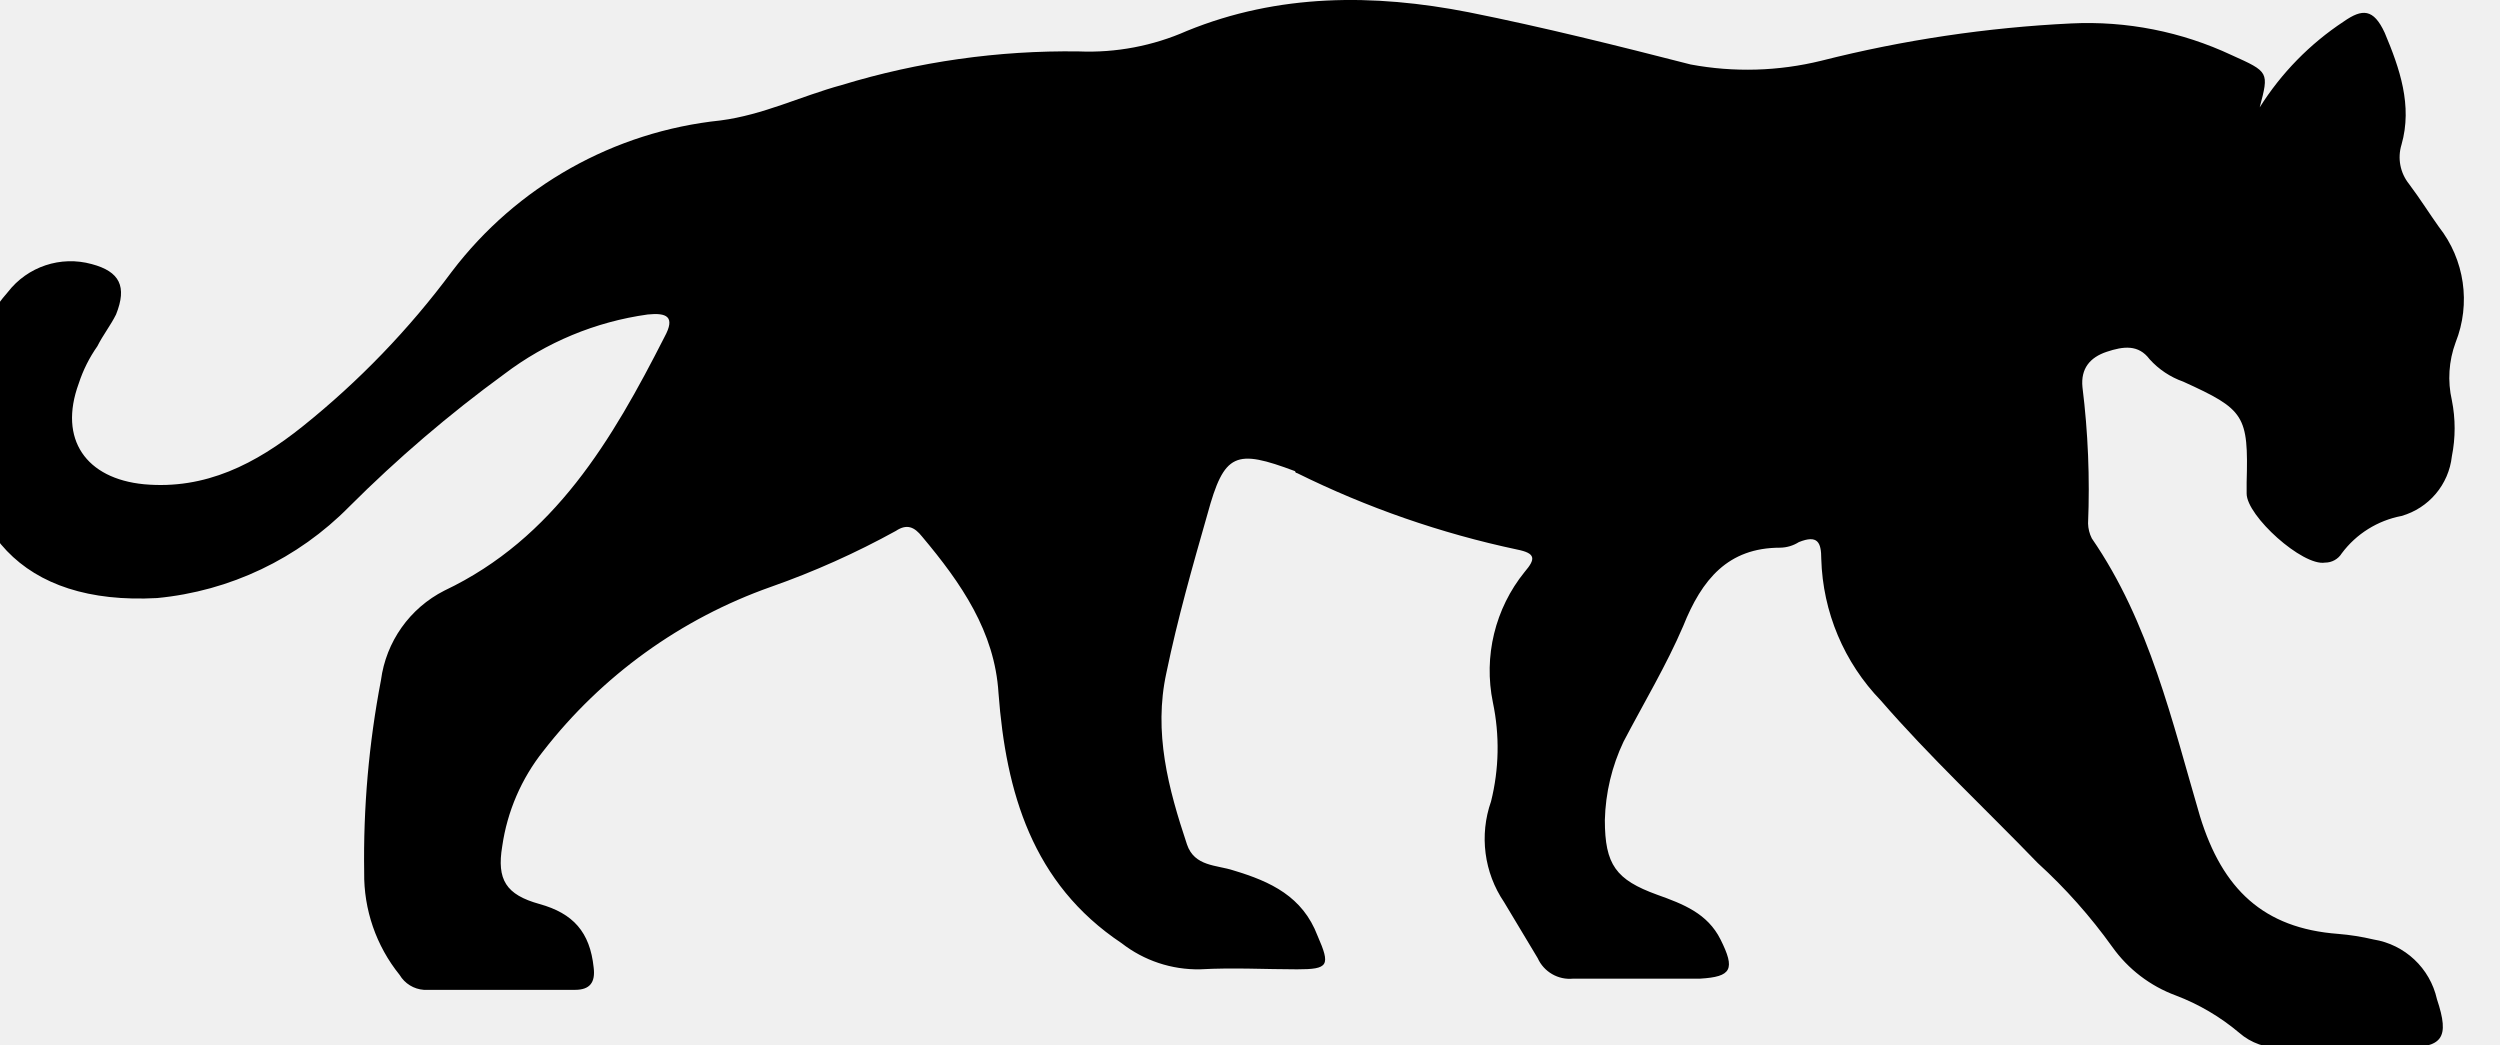
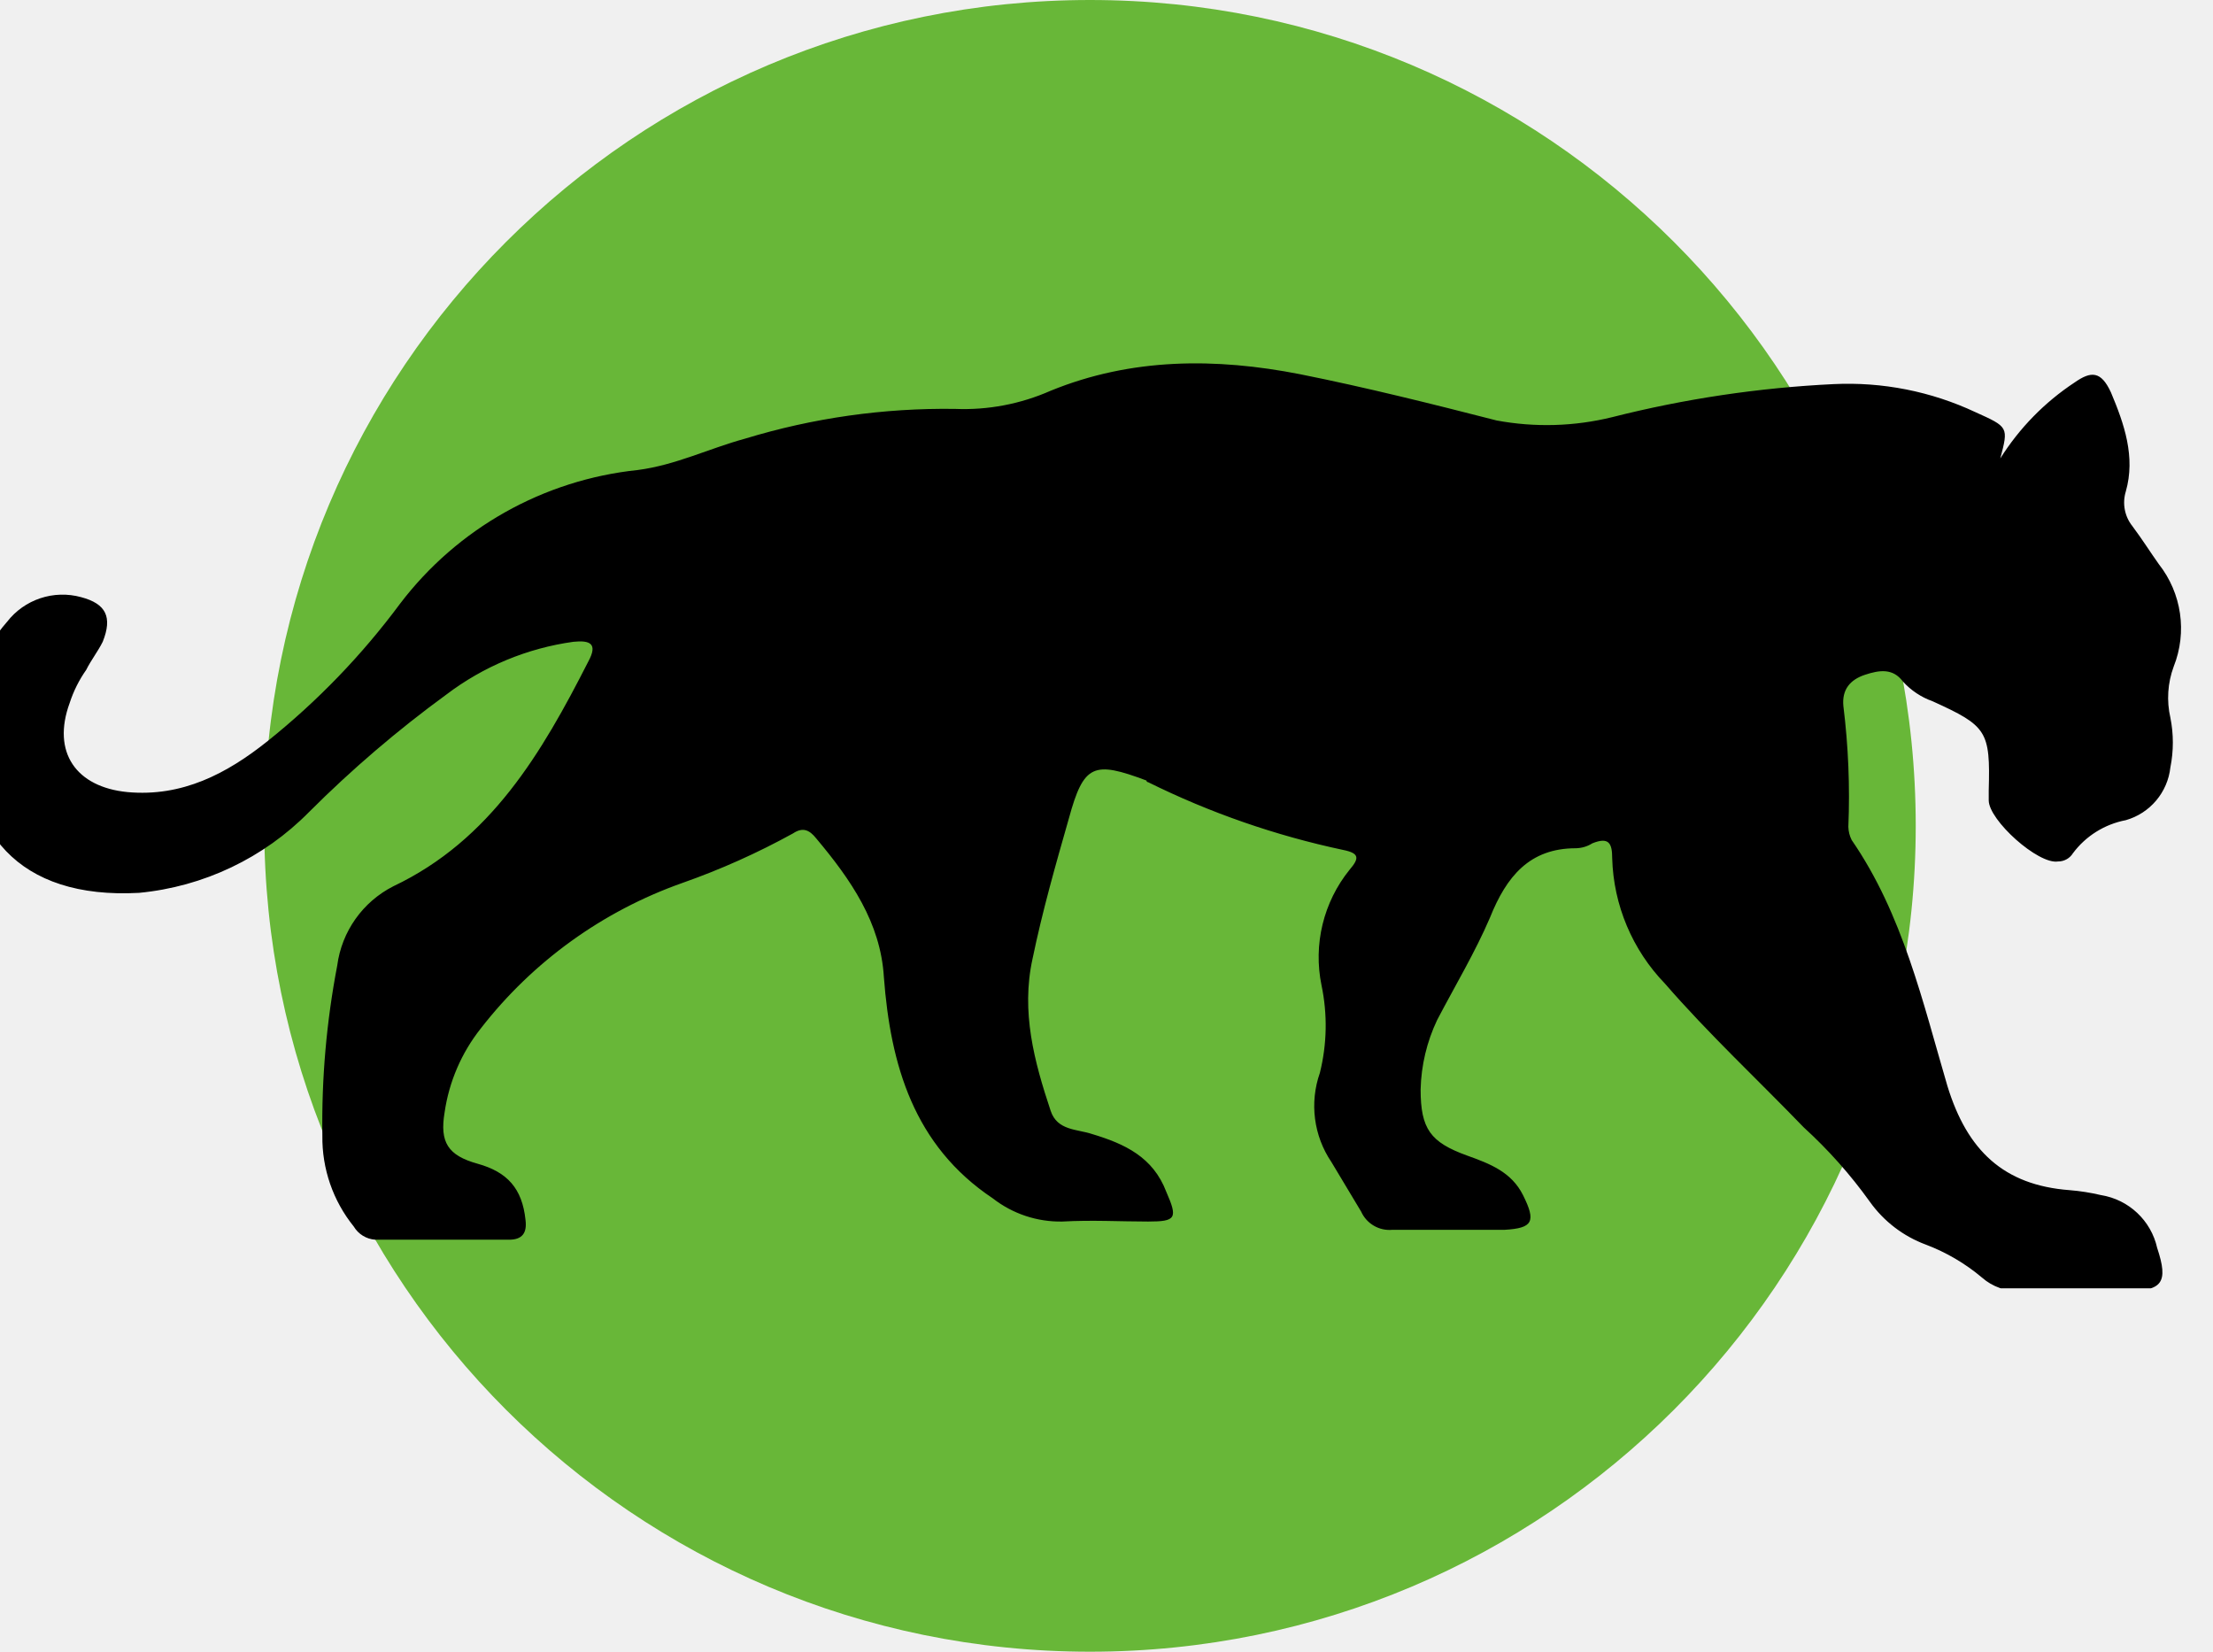
- <svg xmlns="http://www.w3.org/2000/svg" width="67" height="28" fill="none">
-   <path d="M60.56 2.878a7.601 7.601 0 0 1 2.25-2.3c.5-.35.8-.35 1.1.3.4.95.75 1.95.45 3a1.144 1.144 0 0 0 .2 1.05c.3.4.55.8.8 1.15a3.135 3.135 0 0 1 .45 3.1 2.716 2.716 0 0 0-.1 1.55c.099.495.099 1.005 0 1.5a1.875 1.875 0 0 1-1.35 1.6c-.64.122-1.211.479-1.6 1a.525.525 0 0 1-.45.25c-.6.1-2.1-1.25-2.1-1.85v-.3c.05-1.8-.05-1.95-1.7-2.7a2.196 2.196 0 0 1-.9-.6c-.3-.4-.7-.35-1.15-.2-.45.15-.7.45-.65.95.15 1.21.2 2.432.15 3.65a.94.94 0 0 0 .1.4c1.55 2.25 2.15 4.9 2.9 7.45.6 1.95 1.7 3 3.7 3.15.32.026.637.076.95.15a2.08 2.08 0 0 1 1.7 1.6c.35 1.05.15 1.3-.9 1.3h-3.25a1.62 1.62 0 0 1-1.15-.4 5.856 5.856 0 0 0-1.7-1 3.63 3.63 0 0 1-1.7-1.3 14.307 14.307 0 0 0-2-2.25c-1.4-1.45-2.9-2.85-4.2-4.35a5.69 5.69 0 0 1-1.6-3.8c0-.45-.1-.65-.6-.45a.965.965 0 0 1-.5.15c-1.4 0-2.1.85-2.6 2.1-.45 1.05-1.05 2.05-1.6 3.1a5.195 5.195 0 0 0-.5 2.1c0 1.2.3 1.6 1.4 2 .7.25 1.35.5 1.7 1.2.4.8.3 1-.55 1.05h-3.4a.94.94 0 0 1-.95-.55l-.9-1.5a3.025 3.025 0 0 1-.35-2.7 5.93 5.93 0 0 0 .05-2.65 4.21 4.21 0 0 1 .85-3.5c.3-.35.3-.5-.2-.6a25.03 25.03 0 0 1-5.9-2.05.05.05 0 0 1-.05-.05c-1.6-.6-1.9-.5-2.35 1.15-.4 1.4-.8 2.8-1.1 4.25-.35 1.6.05 3.1.55 4.6.2.6.8.55 1.25.7 1 .3 1.85.7 2.25 1.75.35.8.3.9-.55.9-.85 0-1.7-.05-2.6 0a3.32 3.32 0 0 1-2.1-.7c-2.4-1.6-3.1-4.05-3.3-6.7-.1-1.65-1-2.95-2.05-4.2-.2-.25-.4-.35-.7-.15a22.156 22.156 0 0 1-3.35 1.5 13.355 13.355 0 0 0-6.1 4.4 5.315 5.315 0 0 0-1.1 2.55c-.15.9.1 1.3 1 1.55s1.35.75 1.45 1.7c.05.4-.1.6-.5.6h-4.05a.824.824 0 0 1-.65-.4 4.28 4.28 0 0 1-.95-2.75 25.301 25.301 0 0 1 .45-5.15 3.152 3.152 0 0 1 1.7-2.4c2.95-1.4 4.5-4.05 5.9-6.8.3-.55.05-.65-.45-.6a8.236 8.236 0 0 0-3.85 1.6 35.315 35.315 0 0 0-4.15 3.55 8.335 8.335 0 0 1-5.15 2.45c-3.65.2-5.35-1.85-5.2-5.15a4.845 4.845 0 0 1 1.2-3.05 2.125 2.125 0 0 1 2.25-.75c.75.2.95.6.65 1.35-.15.3-.35.55-.5.85a3.75 3.75 0 0 0-.5 1c-.55 1.5.2 2.55 1.75 2.7 1.65.15 3-.55 4.25-1.55a22.466 22.466 0 0 0 4-4.15 10.395 10.395 0 0 1 7.2-4.05c1.15-.15 2.15-.65 3.25-.95 2.056-.627 4.199-.93 6.35-.9a6.5 6.5 0 0 0 2.9-.55c2.45-1 5-1 7.55-.5 2 .4 4 .9 5.95 1.4a8.29 8.29 0 0 0 3.5-.1 33.894 33.894 0 0 1 6.7-1 9.08 9.08 0 0 1 4.3.85c1 .45 1 .45.75 1.4Z" fill="#000" />
+ <svg xmlns="http://www.w3.org/2000/svg" width="67" height="50" fill="none">
+   <circle cx="33" cy="25" r="25" fill="#68B738" />
+   <g clip-path="url(#a)">
+     <path d="M60.56 13.878a7.602 7.602 0 0 1 2.25-2.3c.5-.35.8-.35 1.1.3.4.95.75 1.95.45 3a1.144 1.144 0 0 0 .2 1.05c.3.4.55.8.8 1.15a3.135 3.135 0 0 1 .45 3.1 2.716 2.716 0 0 0-.1 1.55c.099.495.099 1.005 0 1.5a1.875 1.875 0 0 1-1.35 1.6c-.64.122-1.211.479-1.6 1a.525.525 0 0 1-.45.25c-.6.1-2.1-1.25-2.1-1.85v-.3c.05-1.8-.05-1.95-1.7-2.7a2.195 2.195 0 0 1-.9-.6c-.3-.4-.7-.35-1.15-.2-.45.15-.7.45-.65.95.15 1.21.2 2.432.15 3.65a.94.94 0 0 0 .1.4c1.55 2.25 2.15 4.9 2.9 7.45.6 1.95 1.7 3 3.7 3.15.32.026.637.076.95.15a2.08 2.08 0 0 1 1.7 1.6c.35 1.05.15 1.3-.9 1.3h-3.25a1.62 1.62 0 0 1-1.15-.4 5.856 5.856 0 0 0-1.7-1 3.63 3.63 0 0 1-1.7-1.3 14.307 14.307 0 0 0-2-2.25c-1.4-1.45-2.9-2.85-4.2-4.35a5.69 5.69 0 0 1-1.6-3.8c0-.45-.1-.65-.6-.45a.965.965 0 0 1-.5.15c-1.4 0-2.1.85-2.6 2.1-.45 1.05-1.05 2.05-1.6 3.1a5.195 5.195 0 0 0-.5 2.1c0 1.2.3 1.6 1.4 2 .7.25 1.35.5 1.7 1.2.4.8.3 1-.55 1.05h-3.4a.94.94 0 0 1-.95-.55l-.9-1.5a3.025 3.025 0 0 1-.35-2.7 5.93 5.93 0 0 0 .05-2.65 4.21 4.21 0 0 1 .85-3.5c.3-.35.3-.5-.2-.6a25.03 25.03 0 0 1-5.9-2.05.05.05 0 0 1-.05-.05c-1.6-.6-1.9-.5-2.35 1.15-.4 1.4-.8 2.8-1.1 4.25-.35 1.6.05 3.1.55 4.6.2.6.8.55 1.25.7 1 .3 1.85.7 2.25 1.75.35.8.3.9-.55.9-.85 0-1.7-.05-2.6 0a3.32 3.32 0 0 1-2.1-.7c-2.4-1.6-3.1-4.05-3.3-6.7-.1-1.65-1-2.95-2.05-4.2-.2-.25-.4-.35-.7-.15a22.156 22.156 0 0 1-3.35 1.5 13.355 13.355 0 0 0-6.1 4.4 5.315 5.315 0 0 0-1.1 2.55c-.15.9.1 1.3 1 1.55s1.35.75 1.45 1.7c.05.4-.1.6-.5.6h-4.05a.824.824 0 0 1-.65-.4 4.28 4.28 0 0 1-.95-2.75 25.301 25.301 0 0 1 .45-5.15 3.152 3.152 0 0 1 1.7-2.4c2.95-1.4 4.5-4.05 5.9-6.8.3-.55.05-.65-.45-.6a8.236 8.236 0 0 0-3.85 1.6 35.315 35.315 0 0 0-4.15 3.55 8.335 8.335 0 0 1-5.15 2.45c-3.65.2-5.35-1.85-5.2-5.15a4.845 4.845 0 0 1 1.2-3.05 2.125 2.125 0 0 1 2.25-.75c.75.2.95.6.65 1.35-.15.3-.35.55-.5.85a3.751 3.751 0 0 0-.5 1c-.55 1.5.2 2.55 1.75 2.7 1.65.15 3-.55 4.25-1.55a22.467 22.467 0 0 0 4-4.15 10.396 10.396 0 0 1 7.2-4.05c1.15-.15 2.15-.65 3.25-.95 2.056-.627 4.199-.93 6.35-.9a6.5 6.5 0 0 0 2.9-.55c2.45-1 5-1 7.55-.5 2 .4 4 .9 5.95 1.4a8.288 8.288 0 0 0 3.5-.1 33.9 33.9 0 0 1 6.7-1 9.081 9.081 0 0 1 4.3.85c1 .45 1 .45.75 1.4Z" fill="#000" />
+   </g>
+   <defs>
+     <clipPath id="a">
+       <path fill="#fff" transform="translate(0 11)" d="M0 0h67v28H0z" />
+     </clipPath>
+   </defs>
</svg>
